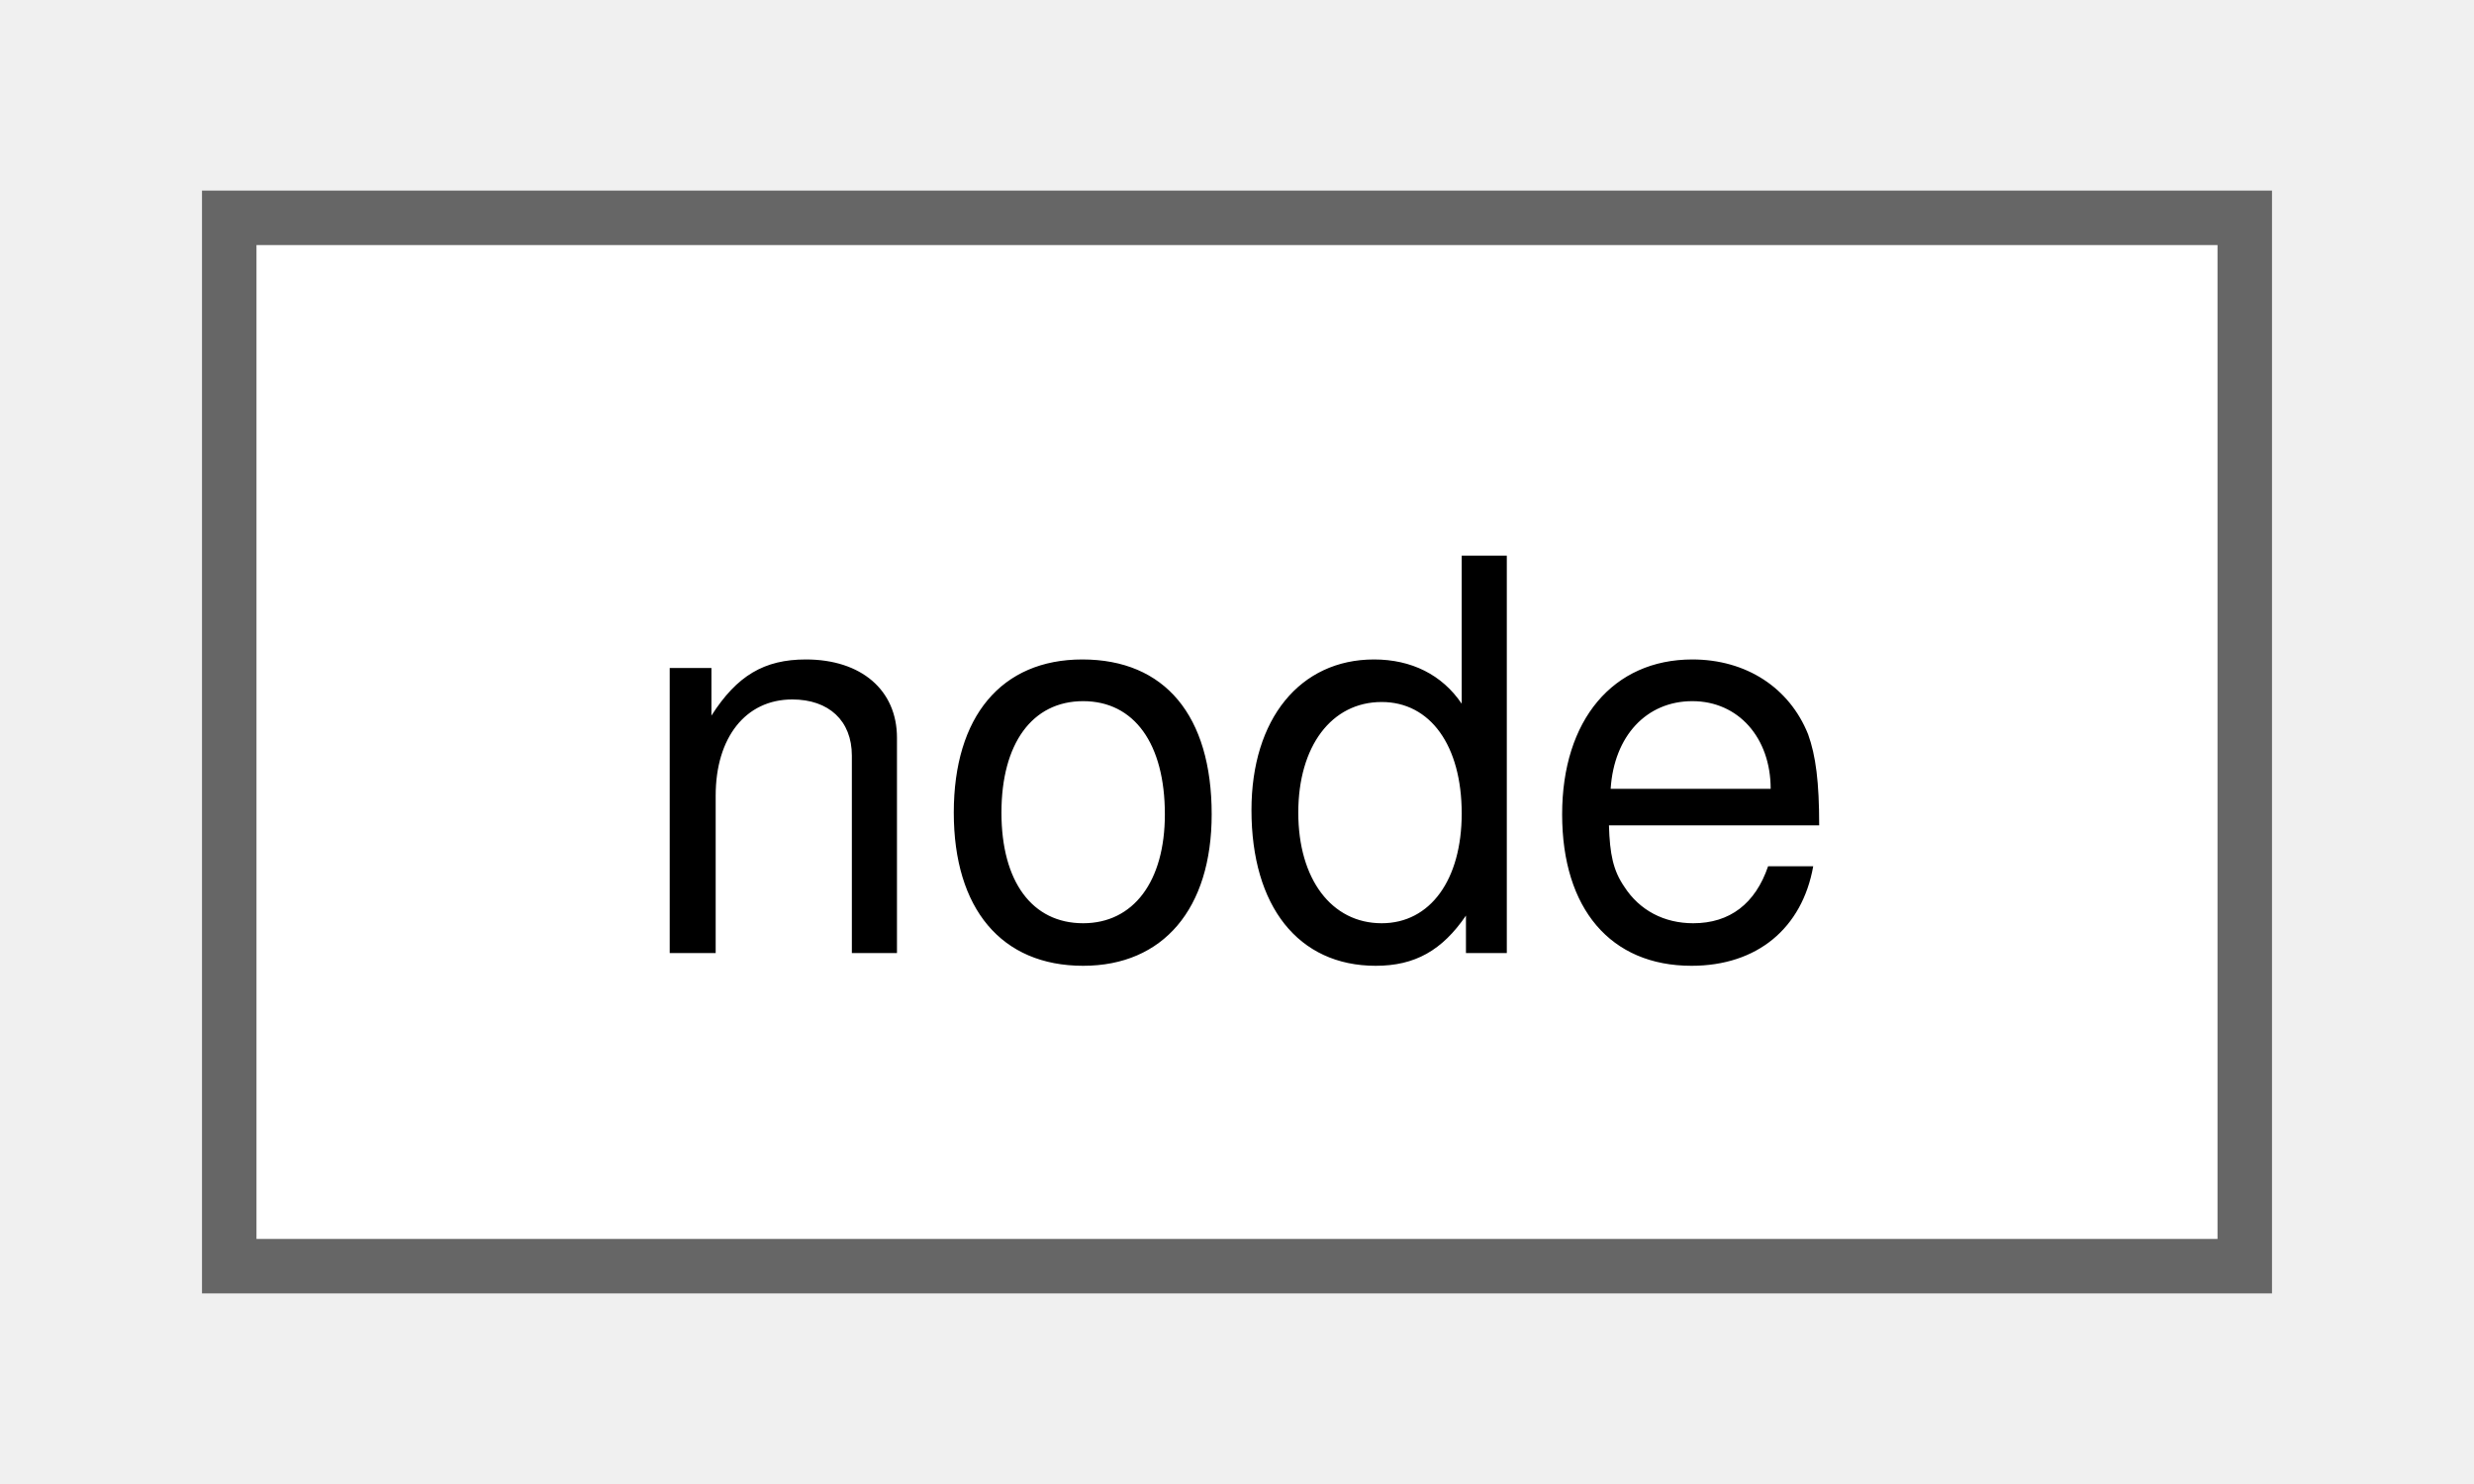
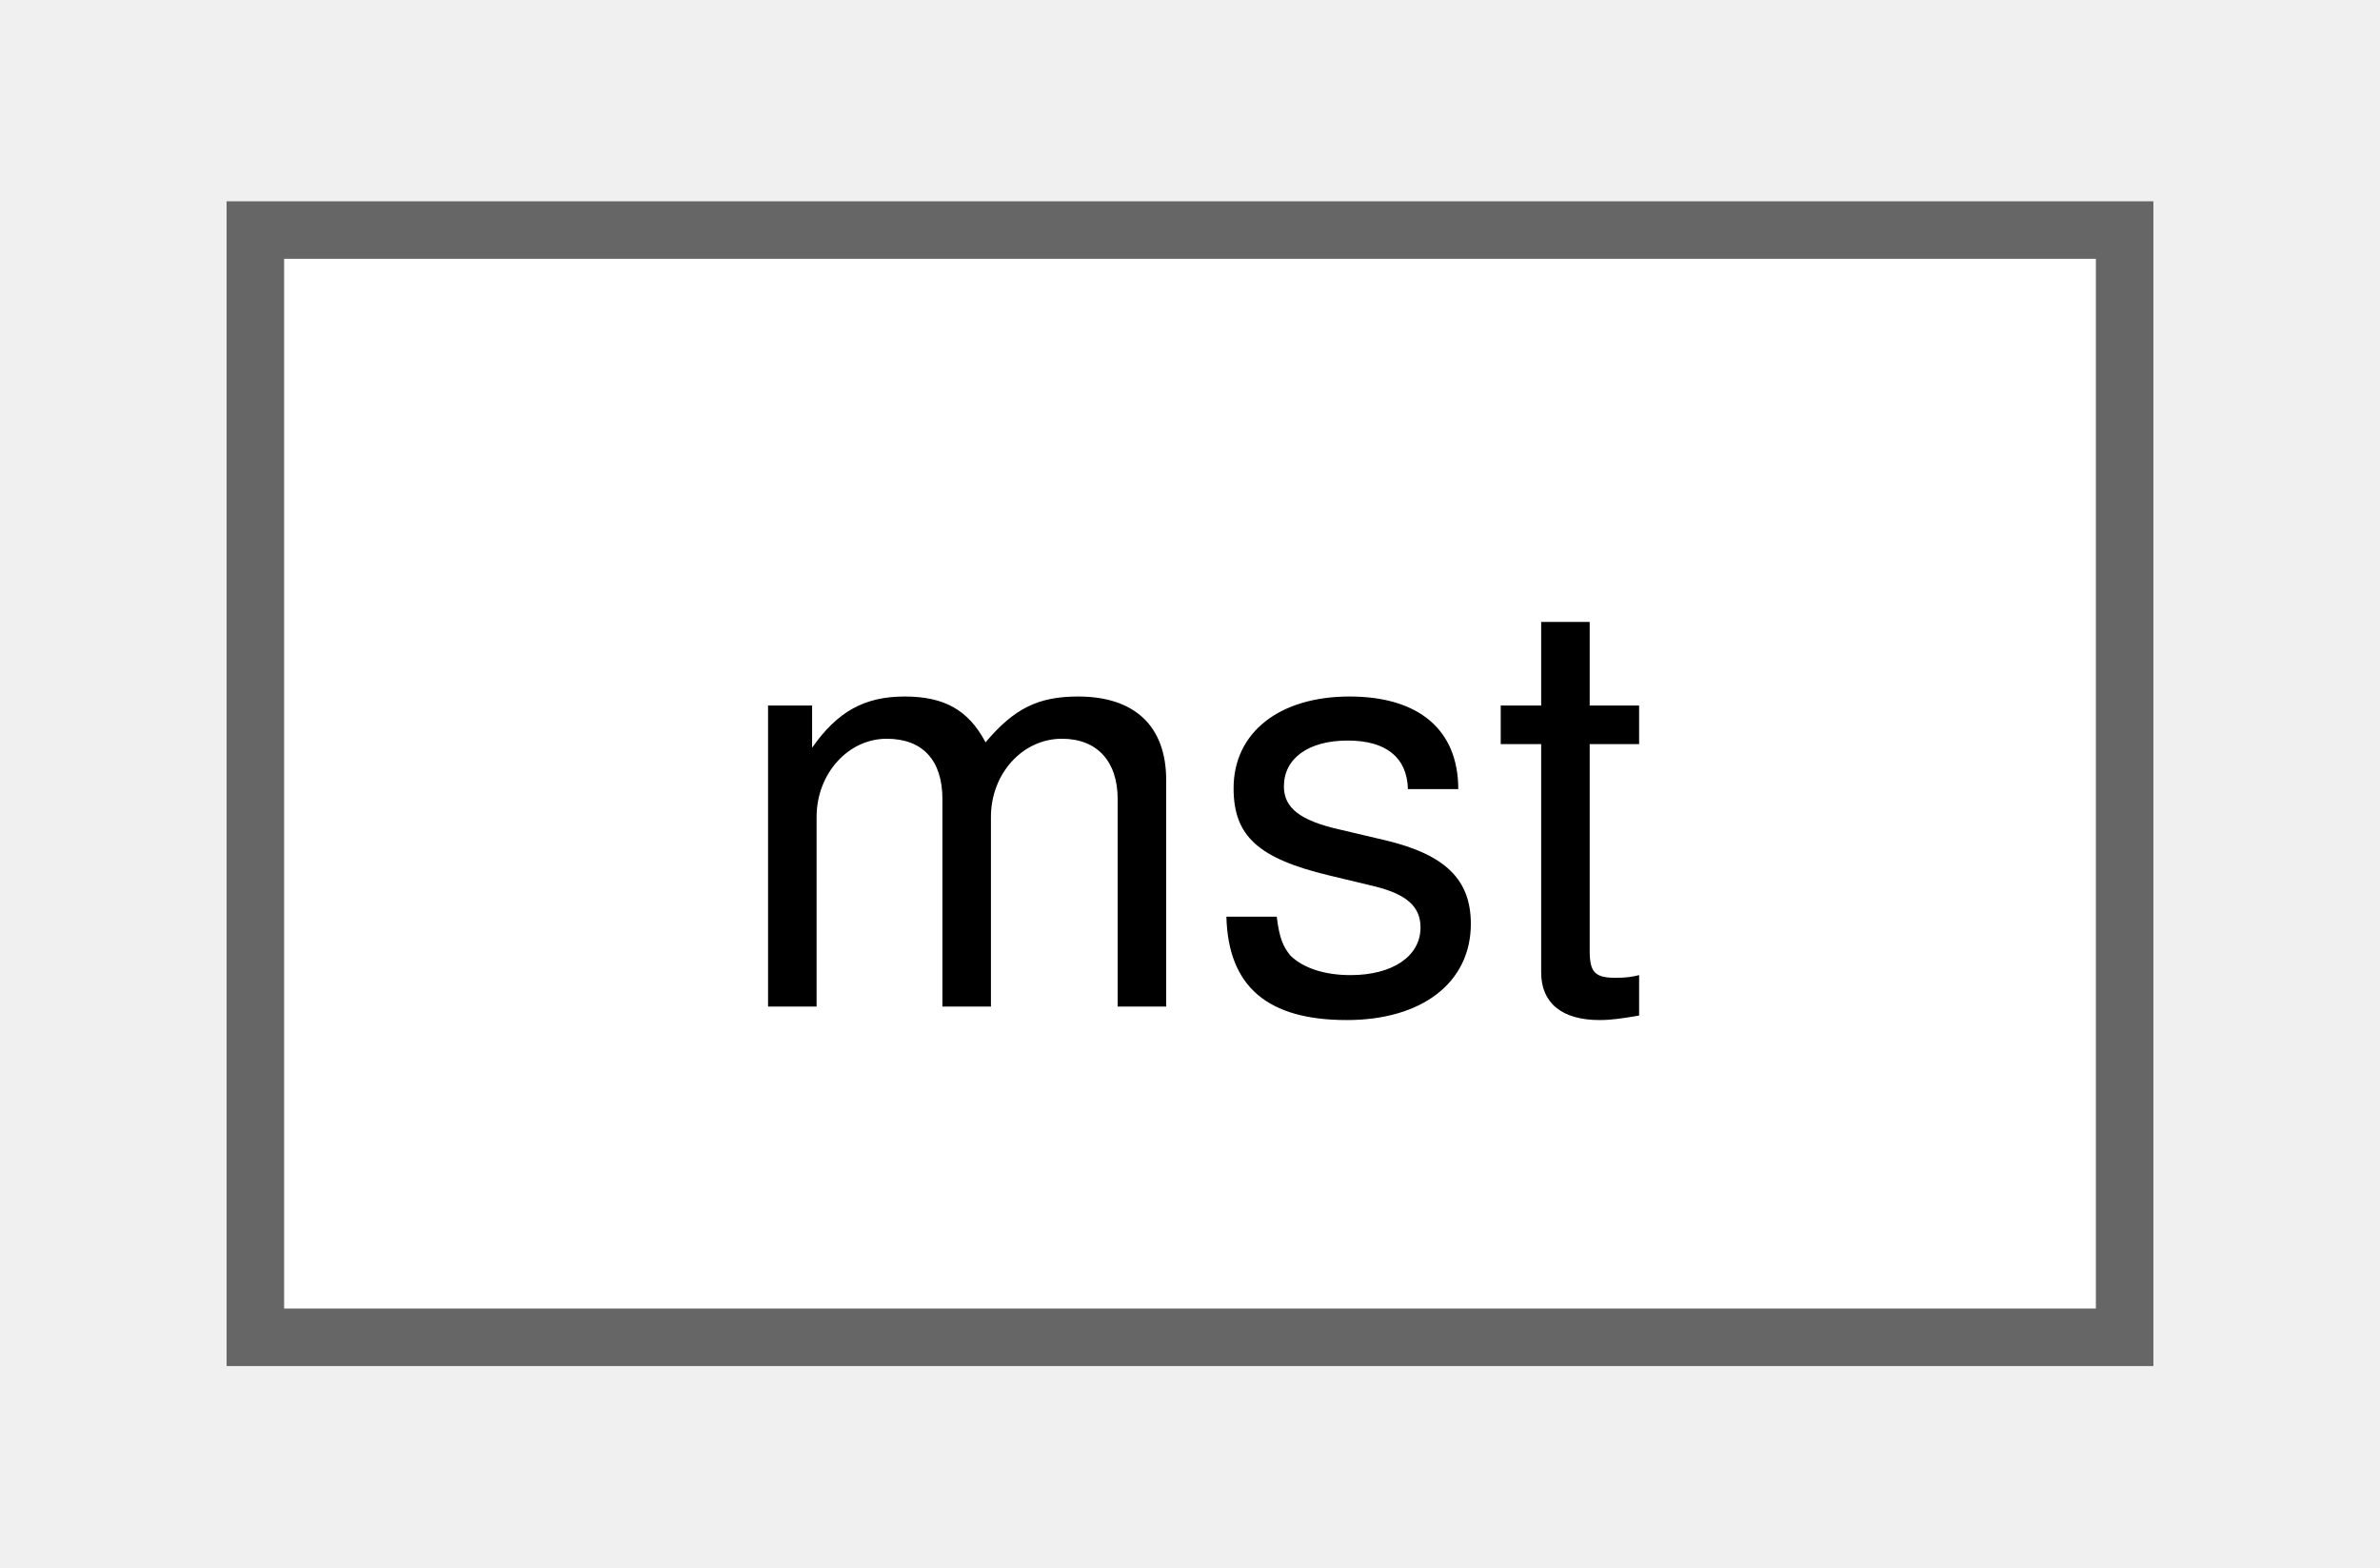
- <svg xmlns="http://www.w3.org/2000/svg" xmlns:xlink="http://www.w3.org/1999/xlink" width="45pt" height="27pt" viewBox="0.00 0.00 45.00 27.25">
+ <svg xmlns="http://www.w3.org/2000/svg" xmlns:xlink="http://www.w3.org/1999/xlink" width="41pt" height="27pt" viewBox="0.00 0.00 40.50 27.25">
  <g id="graph0" class="graph" transform="scale(1 1) rotate(0) translate(4 23.25)">
    <g id="Node000000" class="node">
      <g id="a_Node000000">
-         <a xlink:href="d5/da1/structnode.html" target="_top" xlink:title=" ">
-           <polygon fill="white" stroke="#666666" points="37,-19.25 0,-19.25 0,0 37,0 37,-19.25" />
-           <text text-anchor="middle" x="18.5" y="-5.75" font-family="Helvetica,sans-Serif" font-size="10.00">node</text>
+         <a xlink:href="d1/d77/structmst.html" target="_top" xlink:title=" ">
+           <polygon fill="white" stroke="#666666" points="32.5,-19.25 0,-19.25 0,0 32.5,0 32.5,-19.25" />
+           <text text-anchor="middle" x="16.25" y="-5.75" font-family="Helvetica,sans-Serif" font-size="10.00">mst</text>
        </a>
      </g>
    </g>
  </g>
</svg>
